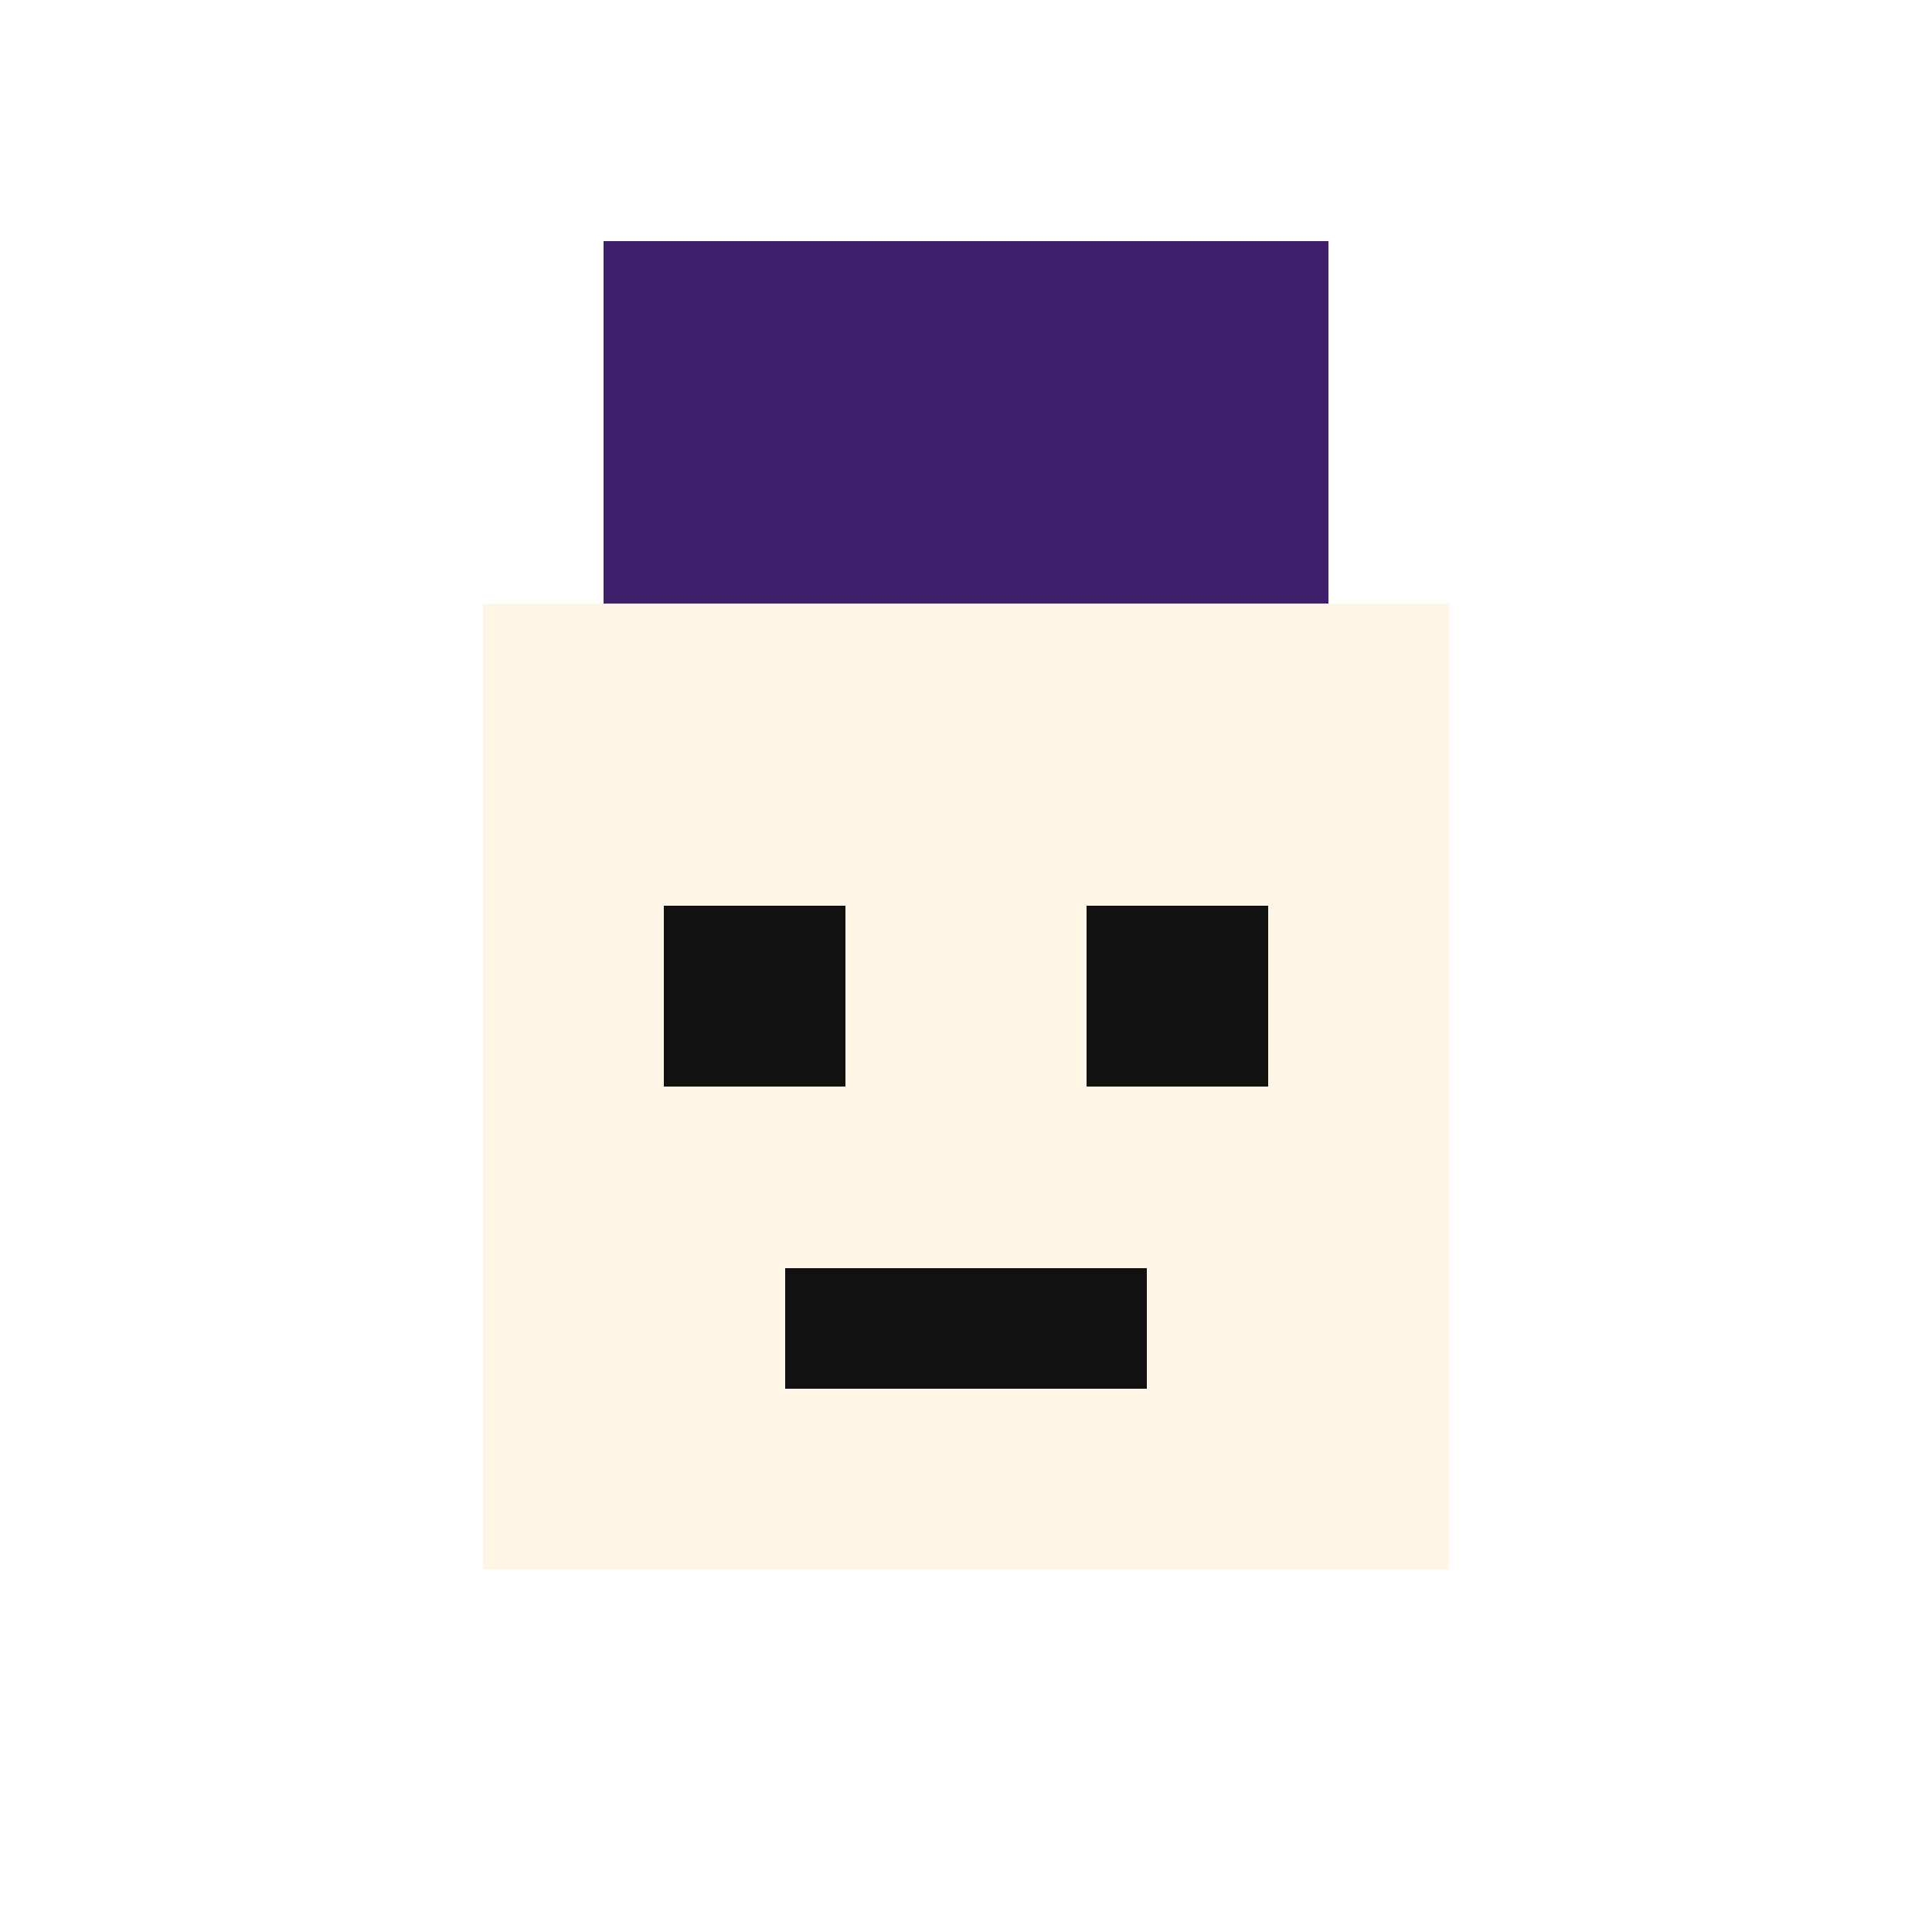
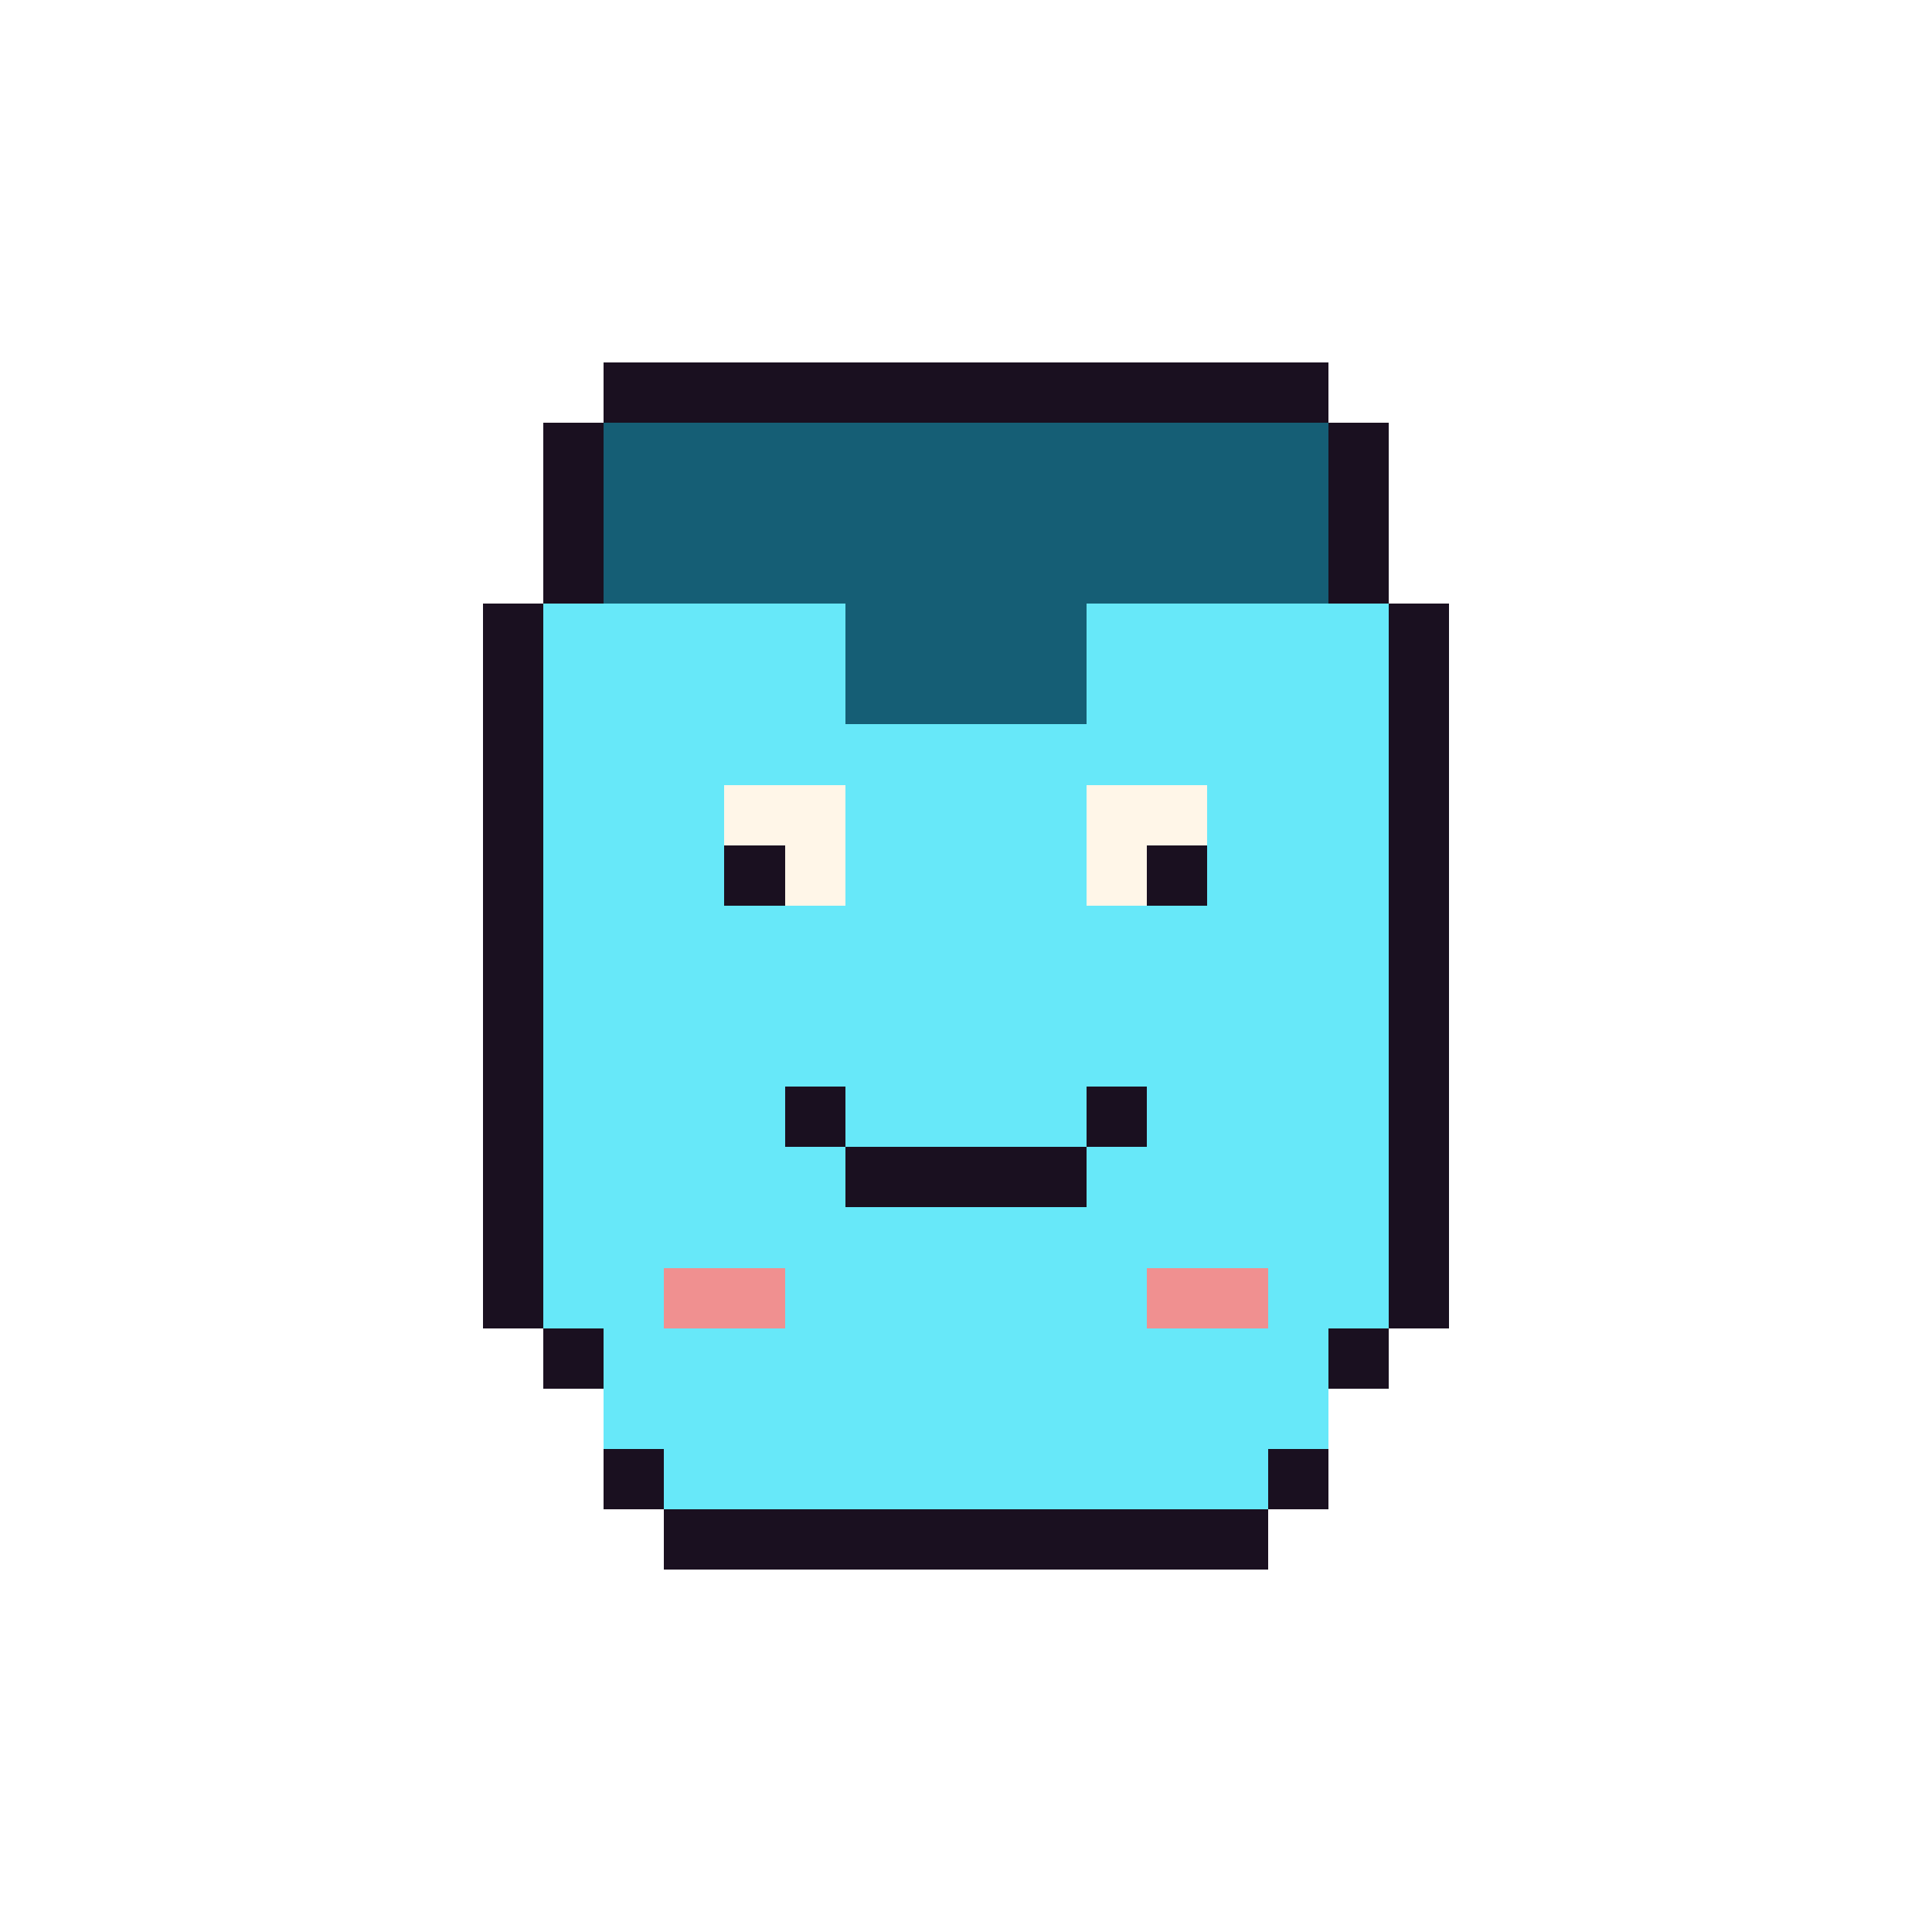
- <svg xmlns="http://www.w3.org/2000/svg" width="32" height="32" viewBox="0 0 32 32" shape-rendering="crispEdges">
-   <rect x="10" y="4" width="12" height="6" fill="#3D1F6B" />
-   <rect x="8" y="10" width="16" height="16" fill="#FFF6E8" />
-   <rect x="11" y="15" width="3" height="3" fill="#111" />
-   <rect x="18" y="15" width="3" height="3" fill="#111" />
-   <rect x="13" y="21" width="6" height="2" fill="#111" />
+ <svg xmlns="http://www.w3.org/2000/svg" viewBox="0 0 32 32" width="32" height="32" shape-rendering="crispEdges">
+   <style>
+   @media (prefers-reduced-motion: no-preference) {
+     .idle { animation: face-flicker 0.74s steps(1, end) infinite; }
+     .lid { animation: blink 3s steps(1, end) infinite; animation-delay: 0.3s; }
+   }
+   .lid { opacity: 0; }
+   @keyframes blink {
+     0%, 88%, 100% { opacity: 0; }
+     90%, 94% { opacity: 1; }
+   }
+   @keyframes face-flicker {
+     0%, 100% { opacity: 1; }
+     6% { opacity: 0.82; }
+     8% { opacity: 1; }
+     40% { opacity: 1; }
+     43% { opacity: 0.88; }
+     45% { opacity: 1; }
+     72% { opacity: 1; }
+     74% { opacity: 0.9; }
+     76% { opacity: 1; }
+   }
+ </style>
+   <g class="idle">
+     <rect x="10" y="6" width="12" height="1" fill="#1A1020" />
+     <rect x="9" y="7" width="1" height="3" fill="#1A1020" />
+     <rect x="22" y="7" width="1" height="3" fill="#1A1020" />
+     <rect x="10" y="7" width="12" height="3" fill="#155E75" />
+     <rect x="8" y="10" width="1" height="12" fill="#1A1020" />
+     <rect x="23" y="10" width="1" height="12" fill="#1A1020" />
+     <rect x="9" y="10" width="14" height="12" fill="#67E8F9" />
+     <rect x="9" y="13" width="3" height="2" fill="#67E8F9" />
+     <rect x="12" y="13" width="2" height="2" fill="#FFF6E8" class="eye" />
+     <rect x="18" y="13" width="2" height="2" fill="#FFF6E8" class="eye" />
+     <rect x="20" y="13" width="3" height="2" fill="#67E8F9" />
+     <rect x="12" y="14" width="1" height="1" fill="#1A1020" class="pupil" />
+     <rect x="19" y="14" width="1" height="1" fill="#1A1020" class="pupil" />
+     <rect x="13" y="18" width="1" height="1" fill="#1A1020" />
+     <rect x="18" y="18" width="1" height="1" fill="#1A1020" />
+     <rect x="14" y="19" width="4" height="1" fill="#1A1020" />
+     <rect x="11" y="21" width="2" height="1" fill="#F09090" />
+     <rect x="19" y="21" width="2" height="1" fill="#F09090" />
+     <rect x="9" y="22" width="1" height="1" fill="#1A1020" />
+     <rect x="22" y="22" width="1" height="1" fill="#1A1020" />
+     <rect x="10" y="22" width="12" height="2" fill="#67E8F9" />
+     <rect x="10" y="24" width="1" height="1" fill="#1A1020" />
+     <rect x="21" y="24" width="1" height="1" fill="#1A1020" />
+     <rect x="11" y="24" width="10" height="1" fill="#67E8F9" />
+     <rect x="11" y="25" width="10" height="1" fill="#1A1020" />
+     <rect x="14" y="10" width="4" height="2" fill="#155E75" />
+     <rect class="lid" x="12" y="13" width="2" height="2" fill="#67E8F9" />
+     <rect class="lid" x="18" y="13" width="2" height="2" fill="#67E8F9" />
+   </g>
</svg>
